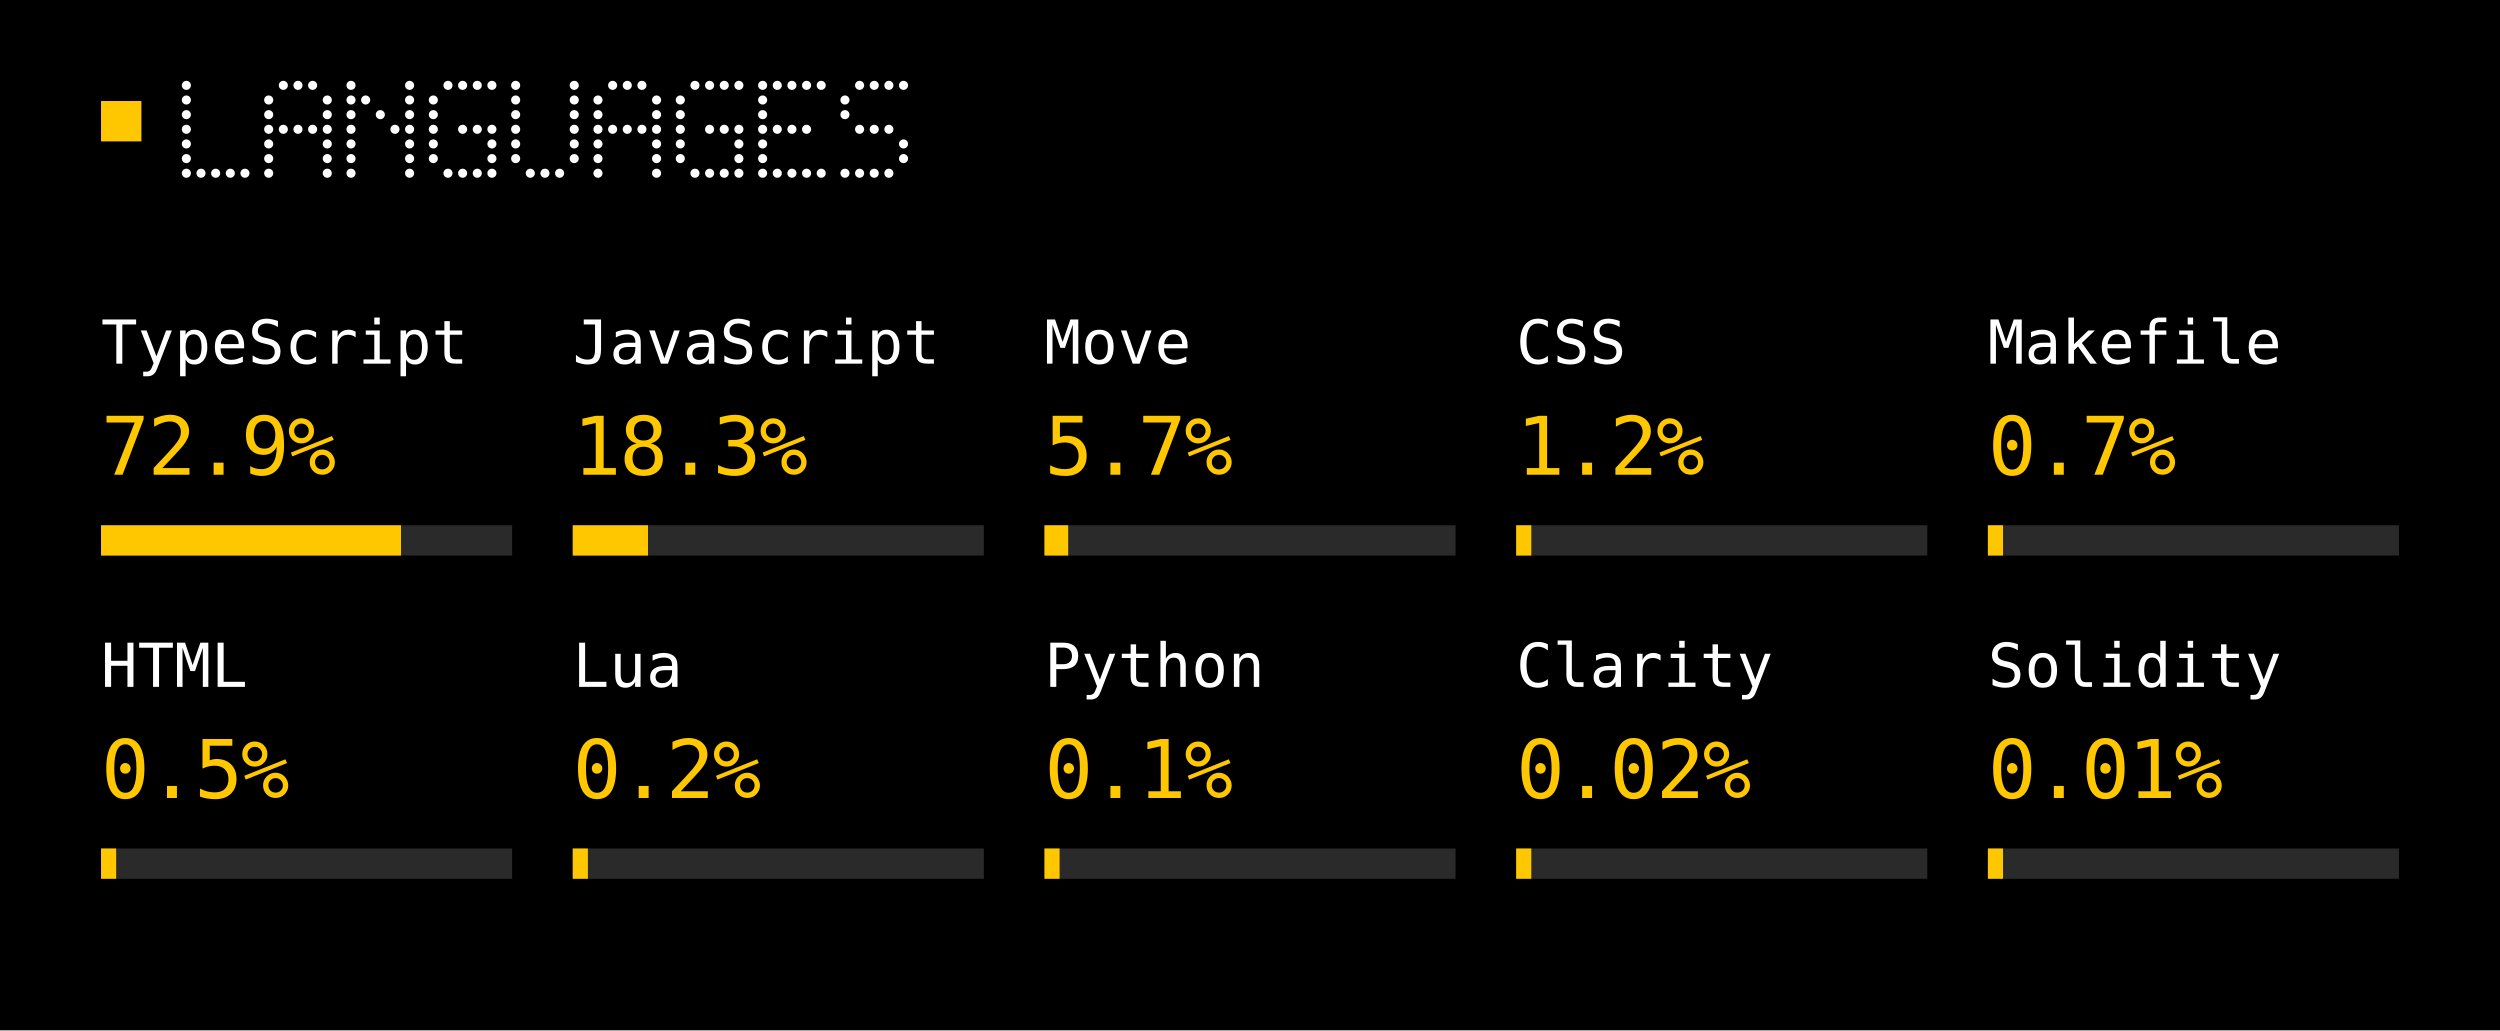
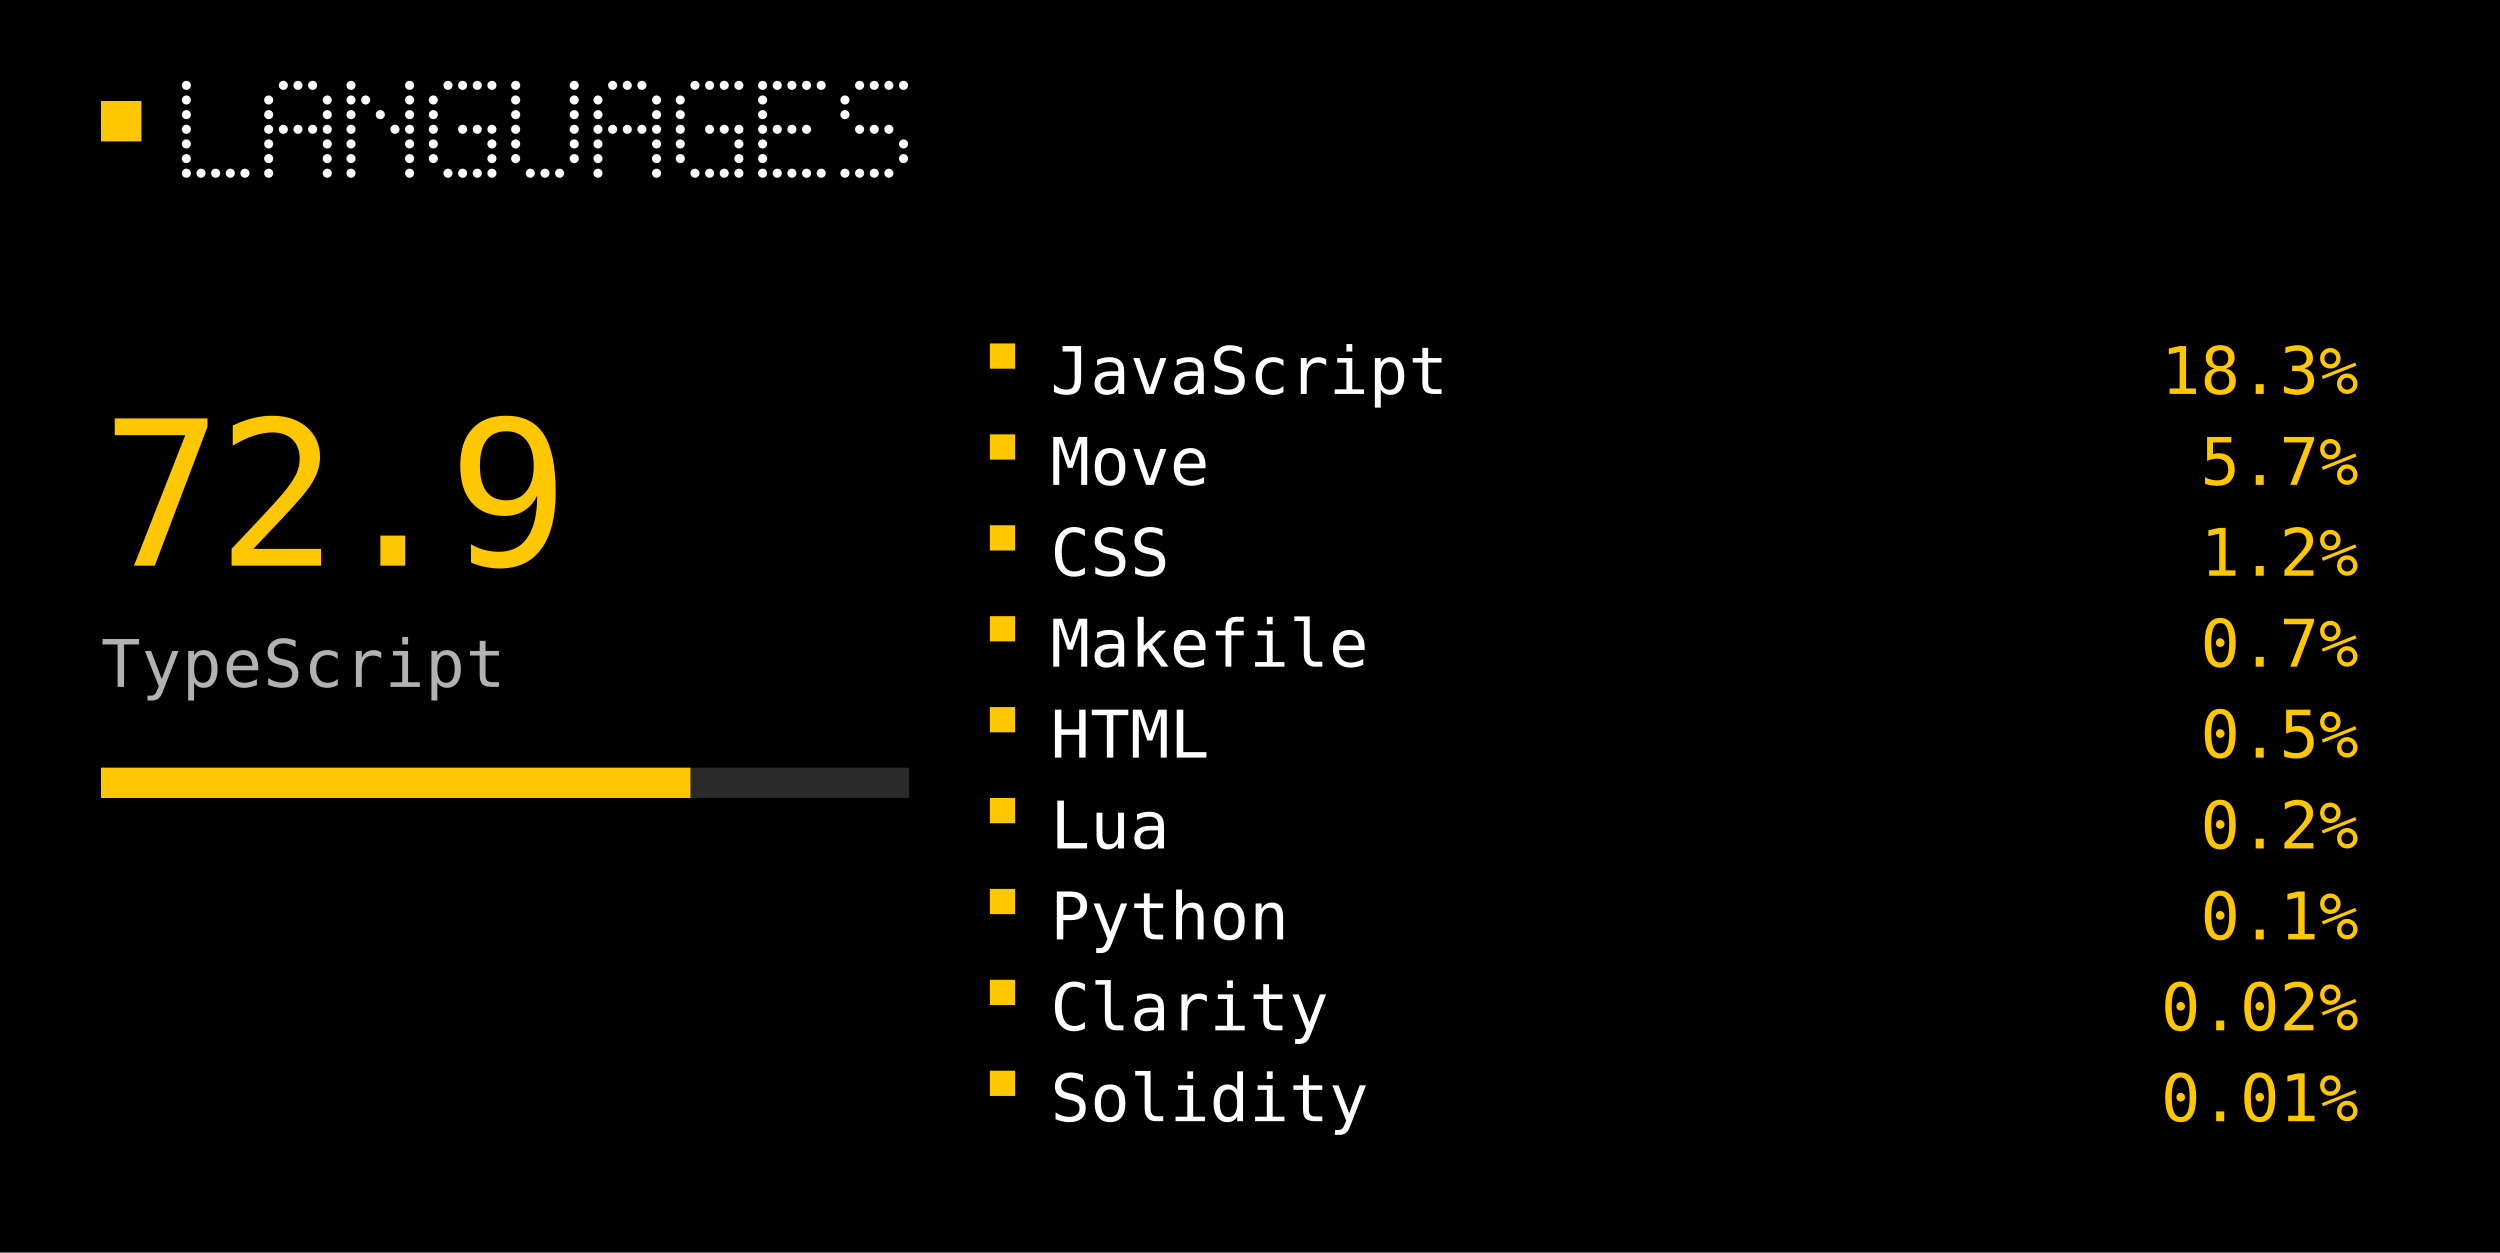
- <svg xmlns="http://www.w3.org/2000/svg" width="495" height="204" viewBox="0 0 495 204" role="img">
-   <rect width="495" height="204" fill="#000000" />
+ <svg xmlns="http://www.w3.org/2000/svg" width="495" height="248" viewBox="0 0 495 248" role="img">
+   <rect width="495" height="248" fill="#000000" />
  <rect x="20" y="20" width="8" height="8" fill="#FFC700" />
  <circle cx="36.9" cy="16.9" r="0.90" fill="#FFFFFF" />
  <circle cx="36.9" cy="19.8" r="0.90" fill="#FFFFFF" />
  <circle cx="36.9" cy="22.7" r="0.90" fill="#FFFFFF" />
  <circle cx="36.9" cy="25.6" r="0.90" fill="#FFFFFF" />
  <circle cx="36.9" cy="28.5" r="0.90" fill="#FFFFFF" />
  <circle cx="36.9" cy="31.4" r="0.90" fill="#FFFFFF" />
  <circle cx="36.9" cy="34.3" r="0.90" fill="#FFFFFF" />
  <circle cx="39.8" cy="34.3" r="0.90" fill="#FFFFFF" />
  <circle cx="42.7" cy="34.3" r="0.90" fill="#FFFFFF" />
  <circle cx="45.6" cy="34.3" r="0.90" fill="#FFFFFF" />
  <circle cx="48.5" cy="34.3" r="0.90" fill="#FFFFFF" />
  <circle cx="56.1" cy="16.9" r="0.90" fill="#FFFFFF" />
  <circle cx="59.0" cy="16.9" r="0.90" fill="#FFFFFF" />
  <circle cx="61.9" cy="16.9" r="0.90" fill="#FFFFFF" />
  <circle cx="53.2" cy="19.8" r="0.90" fill="#FFFFFF" />
  <circle cx="64.8" cy="19.8" r="0.90" fill="#FFFFFF" />
  <circle cx="53.2" cy="22.7" r="0.90" fill="#FFFFFF" />
  <circle cx="64.8" cy="22.7" r="0.90" fill="#FFFFFF" />
  <circle cx="53.2" cy="25.6" r="0.90" fill="#FFFFFF" />
  <circle cx="56.1" cy="25.6" r="0.90" fill="#FFFFFF" />
  <circle cx="59.0" cy="25.6" r="0.90" fill="#FFFFFF" />
  <circle cx="61.9" cy="25.6" r="0.90" fill="#FFFFFF" />
  <circle cx="64.8" cy="25.6" r="0.90" fill="#FFFFFF" />
  <circle cx="53.2" cy="28.5" r="0.90" fill="#FFFFFF" />
  <circle cx="64.8" cy="28.5" r="0.90" fill="#FFFFFF" />
  <circle cx="53.2" cy="31.4" r="0.90" fill="#FFFFFF" />
  <circle cx="64.8" cy="31.4" r="0.90" fill="#FFFFFF" />
  <circle cx="53.2" cy="34.3" r="0.90" fill="#FFFFFF" />
  <circle cx="64.8" cy="34.3" r="0.90" fill="#FFFFFF" />
  <circle cx="69.5" cy="16.9" r="0.90" fill="#FFFFFF" />
  <circle cx="81.1" cy="16.9" r="0.90" fill="#FFFFFF" />
  <circle cx="69.5" cy="19.8" r="0.90" fill="#FFFFFF" />
  <circle cx="72.4" cy="19.8" r="0.90" fill="#FFFFFF" />
  <circle cx="81.1" cy="19.8" r="0.90" fill="#FFFFFF" />
  <circle cx="69.5" cy="22.7" r="0.90" fill="#FFFFFF" />
  <circle cx="75.3" cy="22.7" r="0.90" fill="#FFFFFF" />
  <circle cx="81.1" cy="22.7" r="0.90" fill="#FFFFFF" />
  <circle cx="69.5" cy="25.6" r="0.90" fill="#FFFFFF" />
  <circle cx="78.2" cy="25.6" r="0.90" fill="#FFFFFF" />
  <circle cx="81.1" cy="25.6" r="0.90" fill="#FFFFFF" />
  <circle cx="69.5" cy="28.5" r="0.90" fill="#FFFFFF" />
  <circle cx="81.1" cy="28.5" r="0.90" fill="#FFFFFF" />
  <circle cx="69.5" cy="31.4" r="0.90" fill="#FFFFFF" />
  <circle cx="81.1" cy="31.4" r="0.90" fill="#FFFFFF" />
  <circle cx="69.5" cy="34.3" r="0.90" fill="#FFFFFF" />
  <circle cx="81.1" cy="34.3" r="0.90" fill="#FFFFFF" />
  <circle cx="88.7" cy="16.9" r="0.90" fill="#FFFFFF" />
  <circle cx="91.6" cy="16.9" r="0.90" fill="#FFFFFF" />
  <circle cx="94.5" cy="16.9" r="0.90" fill="#FFFFFF" />
  <circle cx="97.4" cy="16.9" r="0.90" fill="#FFFFFF" />
  <circle cx="85.8" cy="19.8" r="0.90" fill="#FFFFFF" />
  <circle cx="85.8" cy="22.7" r="0.90" fill="#FFFFFF" />
  <circle cx="85.8" cy="25.6" r="0.90" fill="#FFFFFF" />
  <circle cx="91.6" cy="25.6" r="0.90" fill="#FFFFFF" />
  <circle cx="94.5" cy="25.6" r="0.90" fill="#FFFFFF" />
  <circle cx="97.4" cy="25.6" r="0.90" fill="#FFFFFF" />
  <circle cx="85.8" cy="28.5" r="0.90" fill="#FFFFFF" />
  <circle cx="97.4" cy="28.5" r="0.90" fill="#FFFFFF" />
  <circle cx="85.8" cy="31.4" r="0.90" fill="#FFFFFF" />
  <circle cx="97.4" cy="31.4" r="0.90" fill="#FFFFFF" />
  <circle cx="88.7" cy="34.3" r="0.90" fill="#FFFFFF" />
  <circle cx="91.6" cy="34.3" r="0.90" fill="#FFFFFF" />
  <circle cx="94.5" cy="34.3" r="0.90" fill="#FFFFFF" />
  <circle cx="97.4" cy="34.3" r="0.90" fill="#FFFFFF" />
  <circle cx="102.1" cy="16.9" r="0.90" fill="#FFFFFF" />
  <circle cx="113.7" cy="16.9" r="0.90" fill="#FFFFFF" />
  <circle cx="102.1" cy="19.8" r="0.90" fill="#FFFFFF" />
  <circle cx="113.7" cy="19.8" r="0.90" fill="#FFFFFF" />
  <circle cx="102.1" cy="22.7" r="0.90" fill="#FFFFFF" />
  <circle cx="113.7" cy="22.7" r="0.90" fill="#FFFFFF" />
  <circle cx="102.1" cy="25.6" r="0.90" fill="#FFFFFF" />
  <circle cx="113.7" cy="25.6" r="0.90" fill="#FFFFFF" />
  <circle cx="102.1" cy="28.5" r="0.90" fill="#FFFFFF" />
  <circle cx="113.7" cy="28.5" r="0.90" fill="#FFFFFF" />
  <circle cx="102.1" cy="31.4" r="0.90" fill="#FFFFFF" />
  <circle cx="113.7" cy="31.4" r="0.90" fill="#FFFFFF" />
  <circle cx="105.0" cy="34.3" r="0.90" fill="#FFFFFF" />
  <circle cx="107.9" cy="34.3" r="0.90" fill="#FFFFFF" />
  <circle cx="110.8" cy="34.3" r="0.90" fill="#FFFFFF" />
  <circle cx="121.3" cy="16.9" r="0.90" fill="#FFFFFF" />
  <circle cx="124.2" cy="16.9" r="0.90" fill="#FFFFFF" />
  <circle cx="127.1" cy="16.9" r="0.90" fill="#FFFFFF" />
  <circle cx="118.4" cy="19.8" r="0.90" fill="#FFFFFF" />
  <circle cx="130.0" cy="19.8" r="0.90" fill="#FFFFFF" />
  <circle cx="118.4" cy="22.7" r="0.90" fill="#FFFFFF" />
  <circle cx="130.0" cy="22.7" r="0.90" fill="#FFFFFF" />
  <circle cx="118.4" cy="25.6" r="0.90" fill="#FFFFFF" />
  <circle cx="121.3" cy="25.6" r="0.90" fill="#FFFFFF" />
  <circle cx="124.2" cy="25.6" r="0.90" fill="#FFFFFF" />
  <circle cx="127.1" cy="25.6" r="0.90" fill="#FFFFFF" />
  <circle cx="130.0" cy="25.6" r="0.90" fill="#FFFFFF" />
  <circle cx="118.4" cy="28.5" r="0.90" fill="#FFFFFF" />
  <circle cx="130.0" cy="28.5" r="0.90" fill="#FFFFFF" />
  <circle cx="118.4" cy="31.4" r="0.90" fill="#FFFFFF" />
  <circle cx="130.0" cy="31.4" r="0.90" fill="#FFFFFF" />
  <circle cx="118.4" cy="34.3" r="0.90" fill="#FFFFFF" />
  <circle cx="130.0" cy="34.3" r="0.90" fill="#FFFFFF" />
  <circle cx="137.6" cy="16.9" r="0.90" fill="#FFFFFF" />
  <circle cx="140.5" cy="16.9" r="0.90" fill="#FFFFFF" />
  <circle cx="143.4" cy="16.9" r="0.90" fill="#FFFFFF" />
  <circle cx="146.3" cy="16.9" r="0.90" fill="#FFFFFF" />
  <circle cx="134.7" cy="19.8" r="0.90" fill="#FFFFFF" />
  <circle cx="134.7" cy="22.7" r="0.90" fill="#FFFFFF" />
  <circle cx="134.7" cy="25.6" r="0.90" fill="#FFFFFF" />
  <circle cx="140.5" cy="25.6" r="0.90" fill="#FFFFFF" />
  <circle cx="143.4" cy="25.6" r="0.90" fill="#FFFFFF" />
  <circle cx="146.3" cy="25.6" r="0.90" fill="#FFFFFF" />
  <circle cx="134.7" cy="28.5" r="0.90" fill="#FFFFFF" />
  <circle cx="146.3" cy="28.5" r="0.90" fill="#FFFFFF" />
  <circle cx="134.7" cy="31.4" r="0.90" fill="#FFFFFF" />
  <circle cx="146.3" cy="31.4" r="0.90" fill="#FFFFFF" />
  <circle cx="137.6" cy="34.3" r="0.90" fill="#FFFFFF" />
  <circle cx="140.5" cy="34.3" r="0.90" fill="#FFFFFF" />
  <circle cx="143.4" cy="34.3" r="0.90" fill="#FFFFFF" />
  <circle cx="146.3" cy="34.3" r="0.90" fill="#FFFFFF" />
  <circle cx="151.0" cy="16.9" r="0.90" fill="#FFFFFF" />
  <circle cx="153.9" cy="16.9" r="0.90" fill="#FFFFFF" />
  <circle cx="156.8" cy="16.9" r="0.90" fill="#FFFFFF" />
  <circle cx="159.7" cy="16.9" r="0.90" fill="#FFFFFF" />
  <circle cx="162.6" cy="16.9" r="0.90" fill="#FFFFFF" />
  <circle cx="151.0" cy="19.8" r="0.90" fill="#FFFFFF" />
  <circle cx="151.0" cy="22.7" r="0.90" fill="#FFFFFF" />
  <circle cx="151.0" cy="25.6" r="0.90" fill="#FFFFFF" />
  <circle cx="153.9" cy="25.6" r="0.90" fill="#FFFFFF" />
  <circle cx="156.8" cy="25.6" r="0.90" fill="#FFFFFF" />
  <circle cx="159.7" cy="25.6" r="0.90" fill="#FFFFFF" />
  <circle cx="151.0" cy="28.5" r="0.90" fill="#FFFFFF" />
  <circle cx="151.0" cy="31.4" r="0.90" fill="#FFFFFF" />
  <circle cx="151.0" cy="34.3" r="0.90" fill="#FFFFFF" />
  <circle cx="153.9" cy="34.3" r="0.90" fill="#FFFFFF" />
  <circle cx="156.8" cy="34.3" r="0.90" fill="#FFFFFF" />
  <circle cx="159.7" cy="34.3" r="0.90" fill="#FFFFFF" />
  <circle cx="162.6" cy="34.3" r="0.90" fill="#FFFFFF" />
  <circle cx="170.2" cy="16.9" r="0.90" fill="#FFFFFF" />
  <circle cx="173.1" cy="16.9" r="0.90" fill="#FFFFFF" />
  <circle cx="176.0" cy="16.9" r="0.90" fill="#FFFFFF" />
  <circle cx="178.9" cy="16.9" r="0.90" fill="#FFFFFF" />
  <circle cx="167.3" cy="19.8" r="0.90" fill="#FFFFFF" />
  <circle cx="167.3" cy="22.7" r="0.90" fill="#FFFFFF" />
  <circle cx="170.2" cy="25.6" r="0.90" fill="#FFFFFF" />
  <circle cx="173.1" cy="25.6" r="0.90" fill="#FFFFFF" />
  <circle cx="176.0" cy="25.6" r="0.90" fill="#FFFFFF" />
  <circle cx="178.9" cy="28.5" r="0.90" fill="#FFFFFF" />
  <circle cx="178.9" cy="31.4" r="0.90" fill="#FFFFFF" />
  <circle cx="167.3" cy="34.3" r="0.90" fill="#FFFFFF" />
  <circle cx="170.2" cy="34.3" r="0.90" fill="#FFFFFF" />
  <circle cx="173.1" cy="34.3" r="0.90" fill="#FFFFFF" />
  <circle cx="176.0" cy="34.3" r="0.90" fill="#FFFFFF" />
-   <text x="20.0" y="72" fill="#FFFFFF" text-anchor="start" font-family="ui-monospace, Geist Mono, monospace" font-size="12" letter-spacing="0.05" dominant-baseline="auto">TypeScript</text>
-   <text x="20.0" y="94" fill="#FFC700" text-anchor="start" font-family="ui-monospace, Geist Mono, monospace" font-size="16" letter-spacing="-0.4" dominant-baseline="auto">72.9%</text>
-   <rect x="20.0" y="104" width="81.4" height="6" fill="#2A2A2A" />
-   <rect x="20.0" y="104" width="59.4" height="6" fill="#FFC700" />
-   <text x="113.4" y="72" fill="#FFFFFF" text-anchor="start" font-family="ui-monospace, Geist Mono, monospace" font-size="12" letter-spacing="0.05" dominant-baseline="auto">JavaScript</text>
-   <text x="113.4" y="94" fill="#FFC700" text-anchor="start" font-family="ui-monospace, Geist Mono, monospace" font-size="16" letter-spacing="-0.4" dominant-baseline="auto">18.3%</text>
-   <rect x="113.4" y="104" width="81.4" height="6" fill="#2A2A2A" />
-   <rect x="113.4" y="104" width="14.9" height="6" fill="#FFC700" />
-   <text x="206.8" y="72" fill="#FFFFFF" text-anchor="start" font-family="ui-monospace, Geist Mono, monospace" font-size="12" letter-spacing="0.05" dominant-baseline="auto">Move</text>
-   <text x="206.8" y="94" fill="#FFC700" text-anchor="start" font-family="ui-monospace, Geist Mono, monospace" font-size="16" letter-spacing="-0.4" dominant-baseline="auto">5.7%</text>
-   <rect x="206.8" y="104" width="81.4" height="6" fill="#2A2A2A" />
-   <rect x="206.8" y="104" width="4.7" height="6" fill="#FFC700" />
-   <text x="300.2" y="72" fill="#FFFFFF" text-anchor="start" font-family="ui-monospace, Geist Mono, monospace" font-size="12" letter-spacing="0.05" dominant-baseline="auto">CSS</text>
-   <text x="300.2" y="94" fill="#FFC700" text-anchor="start" font-family="ui-monospace, Geist Mono, monospace" font-size="16" letter-spacing="-0.4" dominant-baseline="auto">1.2%</text>
-   <rect x="300.2" y="104" width="81.4" height="6" fill="#2A2A2A" />
-   <rect x="300.2" y="104" width="3.0" height="6" fill="#FFC700" />
-   <text x="393.6" y="72" fill="#FFFFFF" text-anchor="start" font-family="ui-monospace, Geist Mono, monospace" font-size="12" letter-spacing="0.05" dominant-baseline="auto">Makefile</text>
-   <text x="393.6" y="94" fill="#FFC700" text-anchor="start" font-family="ui-monospace, Geist Mono, monospace" font-size="16" letter-spacing="-0.4" dominant-baseline="auto">0.7%</text>
-   <rect x="393.6" y="104" width="81.4" height="6" fill="#2A2A2A" />
-   <rect x="393.6" y="104" width="3.0" height="6" fill="#FFC700" />
-   <text x="20.0" y="136" fill="#FFFFFF" text-anchor="start" font-family="ui-monospace, Geist Mono, monospace" font-size="12" letter-spacing="0.05" dominant-baseline="auto">HTML</text>
-   <text x="20.0" y="158" fill="#FFC700" text-anchor="start" font-family="ui-monospace, Geist Mono, monospace" font-size="16" letter-spacing="-0.4" dominant-baseline="auto">0.5%</text>
-   <rect x="20.0" y="168" width="81.4" height="6" fill="#2A2A2A" />
-   <rect x="20.0" y="168" width="3.0" height="6" fill="#FFC700" />
-   <text x="113.4" y="136" fill="#FFFFFF" text-anchor="start" font-family="ui-monospace, Geist Mono, monospace" font-size="12" letter-spacing="0.05" dominant-baseline="auto">Lua</text>
-   <text x="113.4" y="158" fill="#FFC700" text-anchor="start" font-family="ui-monospace, Geist Mono, monospace" font-size="16" letter-spacing="-0.4" dominant-baseline="auto">0.2%</text>
-   <rect x="113.4" y="168" width="81.4" height="6" fill="#2A2A2A" />
-   <rect x="113.4" y="168" width="3.0" height="6" fill="#FFC700" />
-   <text x="206.8" y="136" fill="#FFFFFF" text-anchor="start" font-family="ui-monospace, Geist Mono, monospace" font-size="12" letter-spacing="0.05" dominant-baseline="auto">Python</text>
-   <text x="206.8" y="158" fill="#FFC700" text-anchor="start" font-family="ui-monospace, Geist Mono, monospace" font-size="16" letter-spacing="-0.4" dominant-baseline="auto">0.1%</text>
-   <rect x="206.8" y="168" width="81.4" height="6" fill="#2A2A2A" />
-   <rect x="206.8" y="168" width="3.0" height="6" fill="#FFC700" />
-   <text x="300.2" y="136" fill="#FFFFFF" text-anchor="start" font-family="ui-monospace, Geist Mono, monospace" font-size="12" letter-spacing="0.05" dominant-baseline="auto">Clarity</text>
-   <text x="300.2" y="158" fill="#FFC700" text-anchor="start" font-family="ui-monospace, Geist Mono, monospace" font-size="16" letter-spacing="-0.4" dominant-baseline="auto">0.02%</text>
-   <rect x="300.2" y="168" width="81.4" height="6" fill="#2A2A2A" />
-   <rect x="300.2" y="168" width="3.0" height="6" fill="#FFC700" />
-   <text x="393.6" y="136" fill="#FFFFFF" text-anchor="start" font-family="ui-monospace, Geist Mono, monospace" font-size="12" letter-spacing="0.05" dominant-baseline="auto">Solidity</text>
-   <text x="393.6" y="158" fill="#FFC700" text-anchor="start" font-family="ui-monospace, Geist Mono, monospace" font-size="16" letter-spacing="-0.4" dominant-baseline="auto">0.01%</text>
-   <rect x="393.6" y="168" width="81.4" height="6" fill="#2A2A2A" />
-   <rect x="393.6" y="168" width="3.0" height="6" fill="#FFC700" />
+   <text x="20" y="112" fill="#FFC700" text-anchor="start" font-family="ui-monospace, Geist Mono, monospace" font-size="40" letter-spacing="-1.2" dominant-baseline="auto">72.9</text>
+   <text x="20" y="136" fill="#B1B3B3" text-anchor="start" font-family="ui-monospace, Geist Mono, monospace" font-size="13" letter-spacing="0.2" dominant-baseline="auto">TypeScript</text>
+   <rect x="20.0" y="152.0" width="160.0" height="6" fill="#2A2A2A" />
+   <rect x="20.0" y="152.0" width="116.7" height="6" fill="#FFC700" />
+   <rect x="196.0" y="68" width="5" height="5" fill="#FFC700" />
+   <text x="208.0" y="78" fill="#FFFFFF" text-anchor="start" font-family="ui-monospace, Geist Mono, monospace" font-size="13" letter-spacing="0.05" dominant-baseline="auto">JavaScript</text>
+   <text x="467.0" y="78" fill="#FFC700" text-anchor="end" font-family="ui-monospace, Geist Mono, monospace" font-size="13" letter-spacing="0" dominant-baseline="auto">18.3%</text>
+   <rect x="196.0" y="86" width="5" height="5" fill="#FFC700" />
+   <text x="208.0" y="96" fill="#FFFFFF" text-anchor="start" font-family="ui-monospace, Geist Mono, monospace" font-size="13" letter-spacing="0.05" dominant-baseline="auto">Move</text>
+   <text x="467.0" y="96" fill="#FFC700" text-anchor="end" font-family="ui-monospace, Geist Mono, monospace" font-size="13" letter-spacing="0" dominant-baseline="auto">5.7%</text>
+   <rect x="196.0" y="104" width="5" height="5" fill="#FFC700" />
+   <text x="208.0" y="114" fill="#FFFFFF" text-anchor="start" font-family="ui-monospace, Geist Mono, monospace" font-size="13" letter-spacing="0.05" dominant-baseline="auto">CSS</text>
+   <text x="467.0" y="114" fill="#FFC700" text-anchor="end" font-family="ui-monospace, Geist Mono, monospace" font-size="13" letter-spacing="0" dominant-baseline="auto">1.2%</text>
+   <rect x="196.0" y="122" width="5" height="5" fill="#FFC700" />
+   <text x="208.0" y="132" fill="#FFFFFF" text-anchor="start" font-family="ui-monospace, Geist Mono, monospace" font-size="13" letter-spacing="0.05" dominant-baseline="auto">Makefile</text>
+   <text x="467.0" y="132" fill="#FFC700" text-anchor="end" font-family="ui-monospace, Geist Mono, monospace" font-size="13" letter-spacing="0" dominant-baseline="auto">0.7%</text>
+   <rect x="196.0" y="140" width="5" height="5" fill="#FFC700" />
+   <text x="208.0" y="150" fill="#FFFFFF" text-anchor="start" font-family="ui-monospace, Geist Mono, monospace" font-size="13" letter-spacing="0.05" dominant-baseline="auto">HTML</text>
+   <text x="467.0" y="150" fill="#FFC700" text-anchor="end" font-family="ui-monospace, Geist Mono, monospace" font-size="13" letter-spacing="0" dominant-baseline="auto">0.5%</text>
+   <rect x="196.0" y="158" width="5" height="5" fill="#FFC700" />
+   <text x="208.0" y="168" fill="#FFFFFF" text-anchor="start" font-family="ui-monospace, Geist Mono, monospace" font-size="13" letter-spacing="0.05" dominant-baseline="auto">Lua</text>
+   <text x="467.0" y="168" fill="#FFC700" text-anchor="end" font-family="ui-monospace, Geist Mono, monospace" font-size="13" letter-spacing="0" dominant-baseline="auto">0.2%</text>
+   <rect x="196.0" y="176" width="5" height="5" fill="#FFC700" />
+   <text x="208.0" y="186" fill="#FFFFFF" text-anchor="start" font-family="ui-monospace, Geist Mono, monospace" font-size="13" letter-spacing="0.05" dominant-baseline="auto">Python</text>
+   <text x="467.0" y="186" fill="#FFC700" text-anchor="end" font-family="ui-monospace, Geist Mono, monospace" font-size="13" letter-spacing="0" dominant-baseline="auto">0.1%</text>
+   <rect x="196.0" y="194" width="5" height="5" fill="#FFC700" />
+   <text x="208.0" y="204" fill="#FFFFFF" text-anchor="start" font-family="ui-monospace, Geist Mono, monospace" font-size="13" letter-spacing="0.05" dominant-baseline="auto">Clarity</text>
+   <text x="467.0" y="204" fill="#FFC700" text-anchor="end" font-family="ui-monospace, Geist Mono, monospace" font-size="13" letter-spacing="0" dominant-baseline="auto">0.02%</text>
+   <rect x="196.0" y="212" width="5" height="5" fill="#FFC700" />
+   <text x="208.0" y="222" fill="#FFFFFF" text-anchor="start" font-family="ui-monospace, Geist Mono, monospace" font-size="13" letter-spacing="0.05" dominant-baseline="auto">Solidity</text>
+   <text x="467.0" y="222" fill="#FFC700" text-anchor="end" font-family="ui-monospace, Geist Mono, monospace" font-size="13" letter-spacing="0" dominant-baseline="auto">0.01%</text>
</svg>
